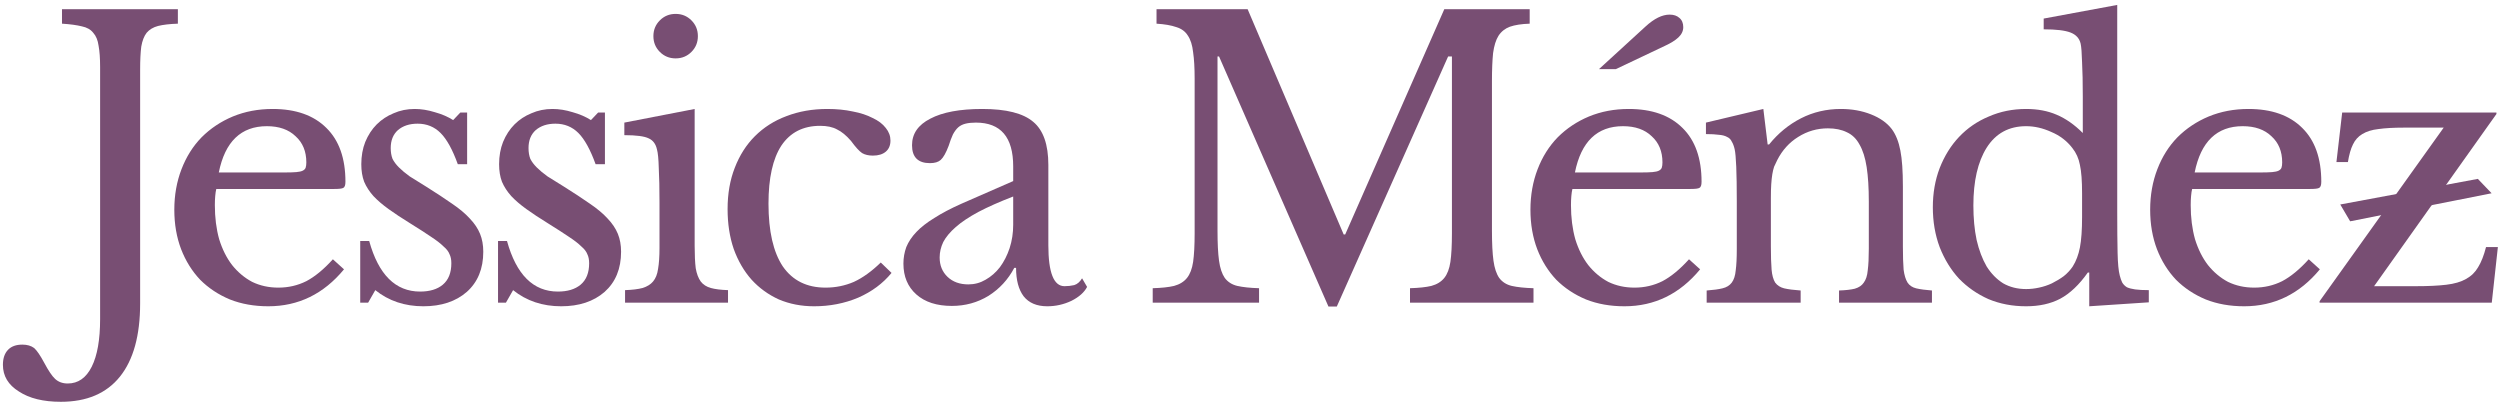
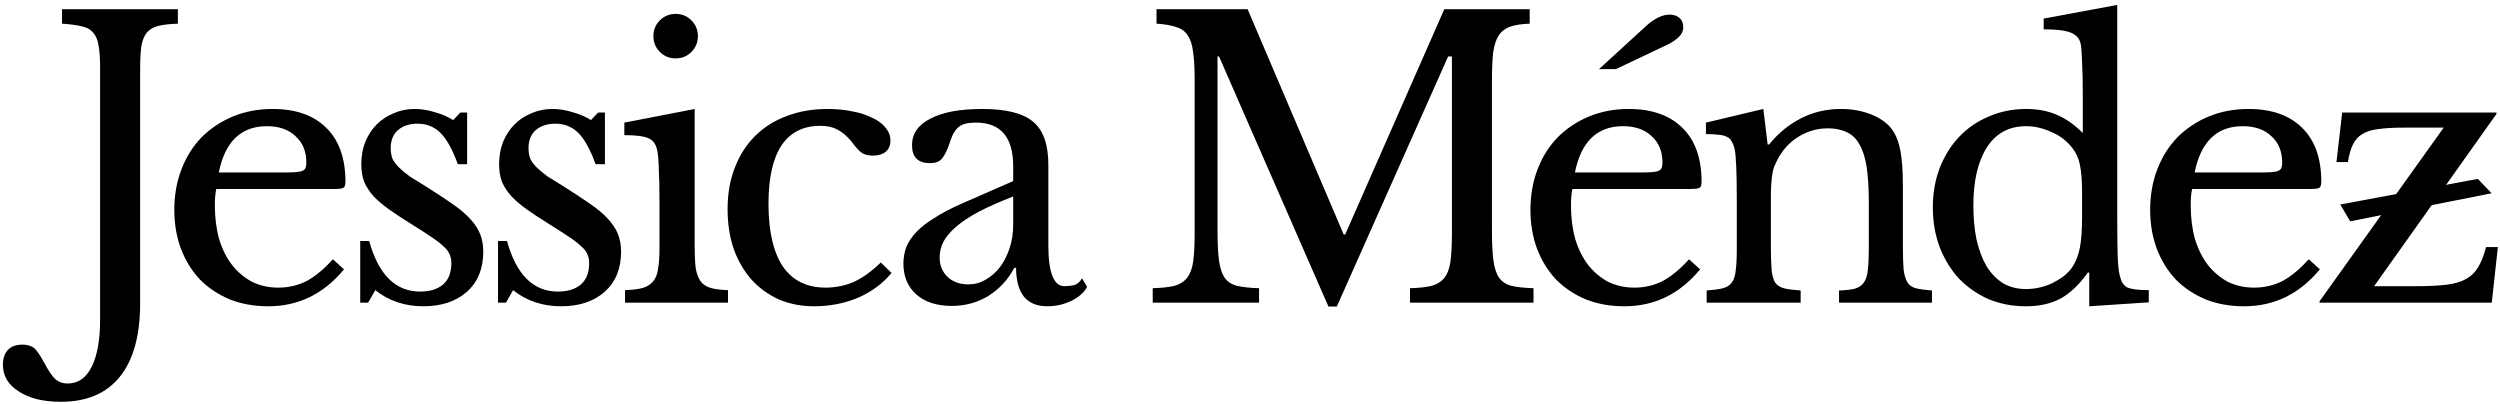
<svg xmlns="http://www.w3.org/2000/svg" width="223" height="36" viewBox="0 0 223 36" fill="none">
-   <path d="M209.634 19.74L208.751 18.24L221.023 15.956L222.251 17.24L209.634 19.74Z" fill="#784E73" />
-   <path d="M8.93 5.988C8.93 5.195 8.884 4.56 8.794 4.084C8.726 3.585 8.567 3.2 8.318 2.928C8.091 2.633 7.751 2.441 7.298 2.35C6.844 2.237 6.255 2.157 5.53 2.112V0.82H15.866V2.112C15.14 2.135 14.551 2.203 14.098 2.316C13.667 2.429 13.327 2.633 13.078 2.928C12.851 3.223 12.692 3.631 12.602 4.152C12.534 4.673 12.5 5.365 12.5 6.226V27.068C12.5 29.924 11.899 32.1 10.698 33.596C9.496 35.092 7.74 35.84 5.428 35.84C3.864 35.84 2.617 35.534 1.688 34.922C0.736 34.333 0.26 33.539 0.26 32.542C0.26 31.953 0.418 31.499 0.736 31.182C1.03 30.887 1.45 30.74 1.994 30.74C2.424 30.74 2.776 30.842 3.048 31.046C3.297 31.273 3.592 31.703 3.932 32.338C4.317 33.063 4.646 33.551 4.918 33.8C5.212 34.072 5.586 34.208 6.04 34.208C6.969 34.208 7.683 33.709 8.182 32.712C8.68 31.715 8.93 30.298 8.93 28.462V5.988Z" fill="#784E73" />
-   <path d="M30.685 24.024C28.871 26.221 26.621 27.32 23.933 27.32C22.674 27.32 21.533 27.117 20.509 26.712C19.485 26.285 18.599 25.699 17.853 24.952C17.127 24.184 16.562 23.277 16.157 22.232C15.751 21.165 15.549 19.992 15.549 18.712C15.549 17.411 15.762 16.205 16.189 15.096C16.615 13.987 17.213 13.037 17.981 12.248C18.77 11.459 19.698 10.84 20.765 10.392C21.853 9.944 23.037 9.72 24.317 9.72C26.386 9.72 27.986 10.285 29.117 11.416C30.247 12.525 30.813 14.125 30.813 16.216C30.813 16.515 30.749 16.696 30.621 16.76C30.514 16.824 30.247 16.856 29.821 16.856H19.293C19.25 17.027 19.218 17.24 19.197 17.496C19.175 17.731 19.165 17.997 19.165 18.296C19.165 19.405 19.293 20.419 19.549 21.336C19.826 22.232 20.21 23 20.701 23.64C21.213 24.28 21.81 24.781 22.493 25.144C23.197 25.485 23.975 25.656 24.829 25.656C25.725 25.656 26.557 25.464 27.325 25.08C28.093 24.675 28.882 24.024 29.693 23.128L30.685 24.024ZM25.405 15.384C25.831 15.384 26.173 15.373 26.429 15.352C26.685 15.331 26.877 15.288 27.005 15.224C27.133 15.16 27.218 15.075 27.261 14.968C27.303 14.84 27.325 14.68 27.325 14.488C27.325 13.507 27.005 12.728 26.365 12.152C25.746 11.555 24.893 11.256 23.805 11.256C21.501 11.256 20.071 12.632 19.517 15.384H25.405Z" fill="#784E73" />
-   <path d="M32.836 27H32.132V21.496H32.932C33.764 24.504 35.279 26.008 37.476 26.008C38.33 26.008 39.002 25.805 39.492 25.4C40.004 24.973 40.26 24.333 40.26 23.48C40.26 23.16 40.207 22.893 40.1 22.68C40.015 22.445 39.834 22.211 39.556 21.976C39.3 21.72 38.927 21.432 38.436 21.112C37.967 20.792 37.338 20.387 36.548 19.896C35.823 19.448 35.194 19.032 34.66 18.648C34.127 18.264 33.679 17.88 33.316 17.496C32.954 17.091 32.676 16.664 32.484 16.216C32.314 15.768 32.228 15.245 32.228 14.648C32.228 13.923 32.346 13.261 32.58 12.664C32.836 12.045 33.178 11.523 33.604 11.096C34.031 10.669 34.532 10.339 35.108 10.104C35.684 9.848 36.314 9.72 36.996 9.72C37.572 9.72 38.17 9.816 38.788 10.008C39.407 10.179 39.951 10.413 40.42 10.712L41.06 10.04H41.668V14.648H40.836C40.367 13.347 39.855 12.419 39.3 11.864C38.746 11.309 38.063 11.032 37.252 11.032C36.527 11.032 35.94 11.224 35.492 11.608C35.066 11.992 34.852 12.525 34.852 13.208C34.852 13.571 34.906 13.891 35.012 14.168C35.14 14.424 35.332 14.68 35.588 14.936C35.844 15.192 36.164 15.459 36.548 15.736C36.954 15.992 37.434 16.291 37.988 16.632C38.906 17.208 39.684 17.72 40.324 18.168C40.986 18.616 41.519 19.064 41.924 19.512C42.33 19.939 42.628 20.387 42.82 20.856C43.012 21.325 43.108 21.859 43.108 22.456C43.108 23.971 42.618 25.165 41.636 26.04C40.655 26.893 39.364 27.32 37.764 27.32C36.1 27.32 34.671 26.84 33.476 25.88L32.836 27Z" fill="#784E73" />
-   <path d="M45.128 27H44.424V21.496H45.224C46.056 24.504 47.57 26.008 49.768 26.008C50.621 26.008 51.293 25.805 51.784 25.4C52.296 24.973 52.552 24.333 52.552 23.48C52.552 23.16 52.498 22.893 52.392 22.68C52.306 22.445 52.125 22.211 51.848 21.976C51.592 21.72 51.218 21.432 50.728 21.112C50.258 20.792 49.629 20.387 48.84 19.896C48.114 19.448 47.485 19.032 46.952 18.648C46.418 18.264 45.97 17.88 45.608 17.496C45.245 17.091 44.968 16.664 44.776 16.216C44.605 15.768 44.52 15.245 44.52 14.648C44.52 13.923 44.637 13.261 44.872 12.664C45.128 12.045 45.469 11.523 45.896 11.096C46.322 10.669 46.824 10.339 47.4 10.104C47.976 9.848 48.605 9.72 49.288 9.72C49.864 9.72 50.461 9.816 51.08 10.008C51.698 10.179 52.242 10.413 52.712 10.712L53.352 10.04H53.96V14.648H53.128C52.658 13.347 52.146 12.419 51.592 11.864C51.037 11.309 50.354 11.032 49.544 11.032C48.818 11.032 48.232 11.224 47.784 11.608C47.357 11.992 47.144 12.525 47.144 13.208C47.144 13.571 47.197 13.891 47.304 14.168C47.432 14.424 47.624 14.68 47.88 14.936C48.136 15.192 48.456 15.459 48.84 15.736C49.245 15.992 49.725 16.291 50.28 16.632C51.197 17.208 51.976 17.72 52.616 18.168C53.277 18.616 53.81 19.064 54.216 19.512C54.621 19.939 54.92 20.387 55.112 20.856C55.304 21.325 55.4 21.859 55.4 22.456C55.4 23.971 54.909 25.165 53.928 26.04C52.946 26.893 51.656 27.32 50.056 27.32C48.392 27.32 46.962 26.84 45.768 25.88L45.128 27Z" fill="#784E73" />
-   <path d="M61.963 21.912C61.963 22.744 61.995 23.416 62.059 23.928C62.144 24.419 62.294 24.813 62.507 25.112C62.72 25.389 63.019 25.581 63.403 25.688C63.787 25.795 64.299 25.859 64.939 25.88V27H55.755V25.88C56.395 25.859 56.917 25.795 57.323 25.688C57.728 25.56 58.038 25.368 58.251 25.112C58.486 24.835 58.635 24.461 58.699 23.992C58.784 23.501 58.827 22.883 58.827 22.136V18.04C58.827 16.803 58.806 15.789 58.763 15C58.742 14.189 58.688 13.635 58.603 13.336C58.496 12.845 58.251 12.515 57.867 12.344C57.483 12.152 56.758 12.056 55.691 12.056V10.936L61.963 9.72V21.912ZM58.283 3.224C58.283 2.669 58.475 2.2 58.859 1.816C59.243 1.432 59.712 1.24 60.267 1.24C60.822 1.24 61.291 1.432 61.675 1.816C62.059 2.2 62.251 2.669 62.251 3.224C62.251 3.779 62.059 4.248 61.675 4.632C61.291 5.016 60.822 5.208 60.267 5.208C59.712 5.208 59.243 5.016 58.859 4.632C58.475 4.248 58.283 3.779 58.283 3.224Z" fill="#784E73" />
-   <path d="M79.525 24.344C78.757 25.283 77.765 26.019 76.549 26.552C75.333 27.064 74.021 27.32 72.613 27.32C71.483 27.32 70.437 27.117 69.477 26.712C68.538 26.285 67.728 25.699 67.045 24.952C66.362 24.184 65.829 23.267 65.445 22.2C65.082 21.133 64.901 19.949 64.901 18.648C64.901 17.283 65.115 16.056 65.541 14.968C65.968 13.859 66.565 12.92 67.333 12.152C68.123 11.363 69.061 10.765 70.149 10.36C71.258 9.933 72.475 9.72 73.797 9.72C74.629 9.72 75.386 9.795 76.069 9.944C76.752 10.072 77.338 10.264 77.829 10.52C78.341 10.755 78.736 11.053 79.013 11.416C79.29 11.757 79.429 12.131 79.429 12.536C79.429 12.963 79.29 13.293 79.013 13.528C78.736 13.763 78.352 13.88 77.861 13.88C77.477 13.88 77.157 13.805 76.901 13.656C76.645 13.485 76.314 13.123 75.909 12.568C75.483 12.077 75.067 11.736 74.661 11.544C74.277 11.331 73.776 11.224 73.157 11.224C71.642 11.224 70.49 11.811 69.701 12.984C68.933 14.157 68.549 15.885 68.549 18.168C68.549 20.621 68.976 22.488 69.829 23.768C70.704 25.027 71.973 25.656 73.637 25.656C74.533 25.656 75.376 25.485 76.165 25.144C76.954 24.781 77.754 24.205 78.565 23.416L79.525 24.344Z" fill="#784E73" />
-   <path d="M90.377 17.528C89.161 17.997 88.127 18.456 87.273 18.904C86.441 19.352 85.769 19.8 85.257 20.248C84.745 20.696 84.372 21.144 84.137 21.592C83.924 22.04 83.817 22.499 83.817 22.968C83.817 23.672 84.052 24.248 84.521 24.696C84.991 25.144 85.609 25.368 86.377 25.368C86.932 25.368 87.444 25.229 87.913 24.952C88.404 24.675 88.831 24.301 89.193 23.832C89.556 23.341 89.844 22.776 90.057 22.136C90.271 21.475 90.377 20.781 90.377 20.056V17.528ZM90.377 16.152V14.84C90.377 12.237 89.268 10.936 87.049 10.936C86.687 10.936 86.377 10.968 86.121 11.032C85.865 11.096 85.652 11.203 85.481 11.352C85.311 11.501 85.151 11.715 85.001 11.992C84.873 12.269 84.745 12.611 84.617 13.016C84.383 13.635 84.148 14.051 83.913 14.264C83.7 14.456 83.38 14.552 82.953 14.552C81.887 14.552 81.353 14.019 81.353 12.952C81.353 11.928 81.897 11.139 82.985 10.584C84.073 10.008 85.62 9.72 87.625 9.72C89.759 9.72 91.273 10.104 92.169 10.872C93.065 11.619 93.513 12.899 93.513 14.712V21.88C93.513 24.312 93.993 25.528 94.953 25.528C95.252 25.528 95.54 25.496 95.817 25.432C96.095 25.347 96.329 25.144 96.521 24.824L96.969 25.592C96.713 26.083 96.244 26.499 95.561 26.84C94.879 27.16 94.164 27.32 93.417 27.32C92.479 27.32 91.775 27.021 91.305 26.424C90.857 25.827 90.633 24.984 90.633 23.896H90.473C89.919 24.941 89.151 25.773 88.169 26.392C87.188 26.989 86.1 27.288 84.905 27.288C83.561 27.288 82.505 26.947 81.737 26.264C80.969 25.581 80.585 24.664 80.585 23.512C80.585 23 80.671 22.509 80.841 22.04C81.033 21.571 81.332 21.123 81.737 20.696C82.143 20.269 82.676 19.853 83.337 19.448C83.999 19.021 84.809 18.595 85.769 18.168L90.377 16.152Z" fill="#784E73" />
-   <path d="M119.992 20.914L128.832 0.82H136.448V2.112C135.723 2.135 135.133 2.225 134.68 2.384C134.249 2.543 133.909 2.815 133.66 3.2C133.433 3.563 133.275 4.073 133.184 4.73C133.116 5.387 133.082 6.226 133.082 7.246V20.574C133.082 21.707 133.127 22.603 133.218 23.26C133.309 23.917 133.479 24.427 133.728 24.79C134 25.153 134.374 25.391 134.85 25.504C135.349 25.617 135.995 25.685 136.788 25.708V27H125.772V25.708C126.565 25.685 127.2 25.617 127.676 25.504C128.175 25.368 128.56 25.13 128.832 24.79C129.104 24.45 129.285 23.974 129.376 23.362C129.467 22.727 129.512 21.877 129.512 20.812V5.036H129.172L119.244 27.34H118.496L108.738 5.036H108.602V20.574C108.602 21.707 108.647 22.603 108.738 23.26C108.829 23.917 108.999 24.427 109.248 24.79C109.52 25.153 109.894 25.391 110.37 25.504C110.869 25.617 111.515 25.685 112.308 25.708V27H102.822V25.708C103.615 25.685 104.25 25.617 104.726 25.504C105.225 25.368 105.61 25.13 105.882 24.79C106.154 24.45 106.335 23.974 106.426 23.362C106.517 22.727 106.562 21.877 106.562 20.812V7.008C106.562 6.056 106.517 5.274 106.426 4.662C106.358 4.027 106.199 3.529 105.95 3.166C105.723 2.803 105.383 2.554 104.93 2.418C104.477 2.259 103.887 2.157 103.162 2.112V0.82H111.288L119.856 20.914H119.992Z" fill="#784E73" />
-   <path d="M151.651 24.024C149.837 26.221 147.587 27.32 144.899 27.32C143.64 27.32 142.499 27.117 141.475 26.712C140.451 26.285 139.565 25.699 138.819 24.952C138.093 24.184 137.528 23.277 137.123 22.232C136.717 21.165 136.515 19.992 136.515 18.712C136.515 17.411 136.728 16.205 137.155 15.096C137.581 13.987 138.179 13.037 138.947 12.248C139.736 11.459 140.664 10.84 141.731 10.392C142.819 9.944 144.003 9.72 145.283 9.72C147.352 9.72 148.952 10.285 150.083 11.416C151.213 12.525 151.779 14.125 151.779 16.216C151.779 16.515 151.715 16.696 151.587 16.76C151.48 16.824 151.213 16.856 150.787 16.856H140.259C140.216 17.027 140.184 17.24 140.163 17.496C140.141 17.731 140.131 17.997 140.131 18.296C140.131 19.405 140.259 20.419 140.515 21.336C140.792 22.232 141.176 23 141.667 23.64C142.179 24.28 142.776 24.781 143.459 25.144C144.163 25.485 144.941 25.656 145.795 25.656C146.691 25.656 147.523 25.464 148.291 25.08C149.059 24.675 149.848 24.024 150.659 23.128L151.651 24.024ZM146.371 15.384C146.797 15.384 147.139 15.373 147.395 15.352C147.651 15.331 147.843 15.288 147.971 15.224C148.099 15.16 148.184 15.075 148.227 14.968C148.269 14.84 148.291 14.68 148.291 14.488C148.291 13.507 147.971 12.728 147.331 12.152C146.712 11.555 145.859 11.256 144.771 11.256C142.467 11.256 141.037 12.632 140.483 15.384H146.371ZM142.627 6.168L146.787 2.36C147.555 1.656 148.269 1.304 148.931 1.304C149.293 1.304 149.581 1.4 149.795 1.592C150.029 1.784 150.147 2.061 150.147 2.424C150.147 2.765 149.997 3.075 149.699 3.352C149.421 3.608 149.027 3.853 148.515 4.088L144.131 6.168H142.627Z" fill="#784E73" />
-   <path d="M157.962 21.976C157.962 22.851 157.984 23.544 158.026 24.056C158.069 24.547 158.176 24.931 158.346 25.208C158.538 25.464 158.805 25.635 159.146 25.72C159.509 25.805 160 25.869 160.618 25.912V27H152.234V25.912C152.832 25.869 153.301 25.805 153.642 25.72C154.005 25.635 154.282 25.464 154.474 25.208C154.666 24.952 154.784 24.589 154.826 24.12C154.89 23.651 154.922 23.011 154.922 22.2V17.944C154.922 15.405 154.858 13.859 154.73 13.304C154.666 13.027 154.581 12.803 154.474 12.632C154.389 12.44 154.25 12.301 154.058 12.216C153.866 12.109 153.621 12.045 153.322 12.024C153.024 11.981 152.64 11.96 152.17 11.96V10.936L157.29 9.72L157.674 12.888H157.802C158.613 11.885 159.562 11.107 160.65 10.552C161.738 9.997 162.922 9.72 164.202 9.72C165.184 9.72 166.08 9.88 166.89 10.2C167.701 10.52 168.32 10.957 168.746 11.512C169.109 12.003 169.365 12.643 169.514 13.432C169.664 14.2 169.738 15.267 169.738 16.632V21.976C169.738 22.851 169.76 23.544 169.802 24.056C169.866 24.547 169.984 24.931 170.154 25.208C170.325 25.464 170.581 25.635 170.922 25.72C171.285 25.805 171.754 25.869 172.33 25.912V27H164.042V25.912C164.64 25.891 165.109 25.837 165.45 25.752C165.813 25.645 166.08 25.464 166.25 25.208C166.442 24.952 166.56 24.589 166.602 24.12C166.666 23.629 166.698 22.989 166.698 22.2V17.976C166.698 16.76 166.634 15.736 166.506 14.904C166.378 14.072 166.165 13.4 165.866 12.888C165.589 12.376 165.216 12.013 164.746 11.8C164.277 11.565 163.712 11.448 163.05 11.448C162.09 11.448 161.205 11.704 160.394 12.216C159.605 12.707 158.986 13.389 158.538 14.264C158.432 14.477 158.336 14.68 158.25 14.872C158.186 15.064 158.133 15.288 158.09 15.544C158.048 15.8 158.016 16.099 157.994 16.44C157.973 16.76 157.962 17.176 157.962 17.688V21.976Z" fill="#784E73" />
-   <path d="M186.361 24.312H186.233C185.465 25.4 184.643 26.179 183.769 26.648C182.915 27.096 181.902 27.32 180.729 27.32C179.513 27.32 178.393 27.107 177.369 26.68C176.366 26.232 175.491 25.624 174.745 24.856C174.019 24.067 173.443 23.128 173.017 22.04C172.611 20.952 172.409 19.768 172.409 18.488C172.409 17.229 172.611 16.067 173.017 15C173.443 13.912 174.019 12.984 174.745 12.216C175.491 11.427 176.377 10.819 177.401 10.392C178.425 9.944 179.534 9.72 180.729 9.72C181.753 9.72 182.659 9.891 183.449 10.232C184.259 10.573 185.038 11.117 185.785 11.864V8.6C185.785 7.384 185.763 6.371 185.721 5.56C185.699 4.749 185.657 4.195 185.593 3.896C185.486 3.427 185.187 3.096 184.697 2.904C184.206 2.712 183.406 2.616 182.297 2.616V1.656L188.857 0.44V18.904C188.857 20.376 188.867 21.592 188.889 22.552C188.91 23.491 188.974 24.163 189.081 24.568C189.145 24.824 189.219 25.037 189.305 25.208C189.411 25.379 189.55 25.517 189.721 25.624C189.913 25.709 190.158 25.773 190.457 25.816C190.777 25.859 191.182 25.88 191.673 25.88V26.968L186.361 27.32V24.312ZM185.721 17.24C185.721 16.131 185.657 15.288 185.529 14.712C185.422 14.136 185.198 13.635 184.857 13.208C184.366 12.568 183.737 12.088 182.969 11.768C182.222 11.427 181.475 11.256 180.729 11.256C179.193 11.256 178.019 11.896 177.209 13.176C176.419 14.435 176.025 16.152 176.025 18.328C176.025 19.459 176.121 20.483 176.313 21.4C176.526 22.317 176.825 23.107 177.209 23.768C177.614 24.408 178.105 24.909 178.681 25.272C179.278 25.613 179.961 25.784 180.729 25.784C181.113 25.784 181.497 25.741 181.881 25.656C182.286 25.571 182.67 25.443 183.033 25.272C183.417 25.08 183.769 24.867 184.089 24.632C184.409 24.376 184.675 24.088 184.889 23.768C185.187 23.299 185.401 22.733 185.529 22.072C185.657 21.411 185.721 20.504 185.721 19.352V17.24Z" fill="#784E73" />
-   <path d="M206.931 24.024C205.117 26.221 202.867 27.32 200.179 27.32C198.92 27.32 197.779 27.117 196.755 26.712C195.731 26.285 194.845 25.699 194.099 24.952C193.373 24.184 192.808 23.277 192.403 22.232C191.997 21.165 191.795 19.992 191.795 18.712C191.795 17.411 192.008 16.205 192.435 15.096C192.861 13.987 193.459 13.037 194.227 12.248C195.016 11.459 195.944 10.84 197.011 10.392C198.099 9.944 199.283 9.72 200.563 9.72C202.632 9.72 204.232 10.285 205.363 11.416C206.493 12.525 207.059 14.125 207.059 16.216C207.059 16.515 206.995 16.696 206.867 16.76C206.76 16.824 206.493 16.856 206.067 16.856H195.539C195.496 17.027 195.464 17.24 195.443 17.496C195.421 17.731 195.411 17.997 195.411 18.296C195.411 19.405 195.539 20.419 195.795 21.336C196.072 22.232 196.456 23 196.947 23.64C197.459 24.28 198.056 24.781 198.739 25.144C199.443 25.485 200.221 25.656 201.075 25.656C201.971 25.656 202.803 25.464 203.571 25.08C204.339 24.675 205.128 24.024 205.939 23.128L206.931 24.024ZM201.651 15.384C202.077 15.384 202.419 15.373 202.675 15.352C202.931 15.331 203.123 15.288 203.251 15.224C203.379 15.16 203.464 15.075 203.507 14.968C203.549 14.84 203.571 14.68 203.571 14.488C203.571 13.507 203.251 12.728 202.611 12.152C201.992 11.555 201.139 11.256 200.051 11.256C197.747 11.256 196.317 12.632 195.763 15.384H201.651Z" fill="#784E73" />
-   <path d="M222.266 27H206.906V26.872L217.978 11.384H214.426C213.509 11.384 212.752 11.427 212.154 11.512C211.578 11.576 211.098 11.725 210.714 11.96C210.352 12.173 210.074 12.483 209.882 12.888C209.69 13.272 209.541 13.795 209.434 14.456H208.41L208.922 10.04H222.682V10.168L211.77 25.528H215.514C216.602 25.528 217.498 25.485 218.202 25.4C218.928 25.315 219.514 25.144 219.962 24.888C220.432 24.632 220.794 24.28 221.05 23.832C221.328 23.384 221.562 22.787 221.754 22.04H222.81L222.266 27Z" fill="#784E73" />
+   <path d="M209.634 19.74L208.751 18.24L221.023 15.956L222.251 17.24L209.634 19.74Z" fill="currentColor" />
+   <path d="M8.93 5.988C8.93 5.195 8.884 4.56 8.794 4.084C8.726 3.585 8.567 3.2 8.318 2.928C8.091 2.633 7.751 2.441 7.298 2.35C6.844 2.237 6.255 2.157 5.53 2.112V0.82H15.866V2.112C15.14 2.135 14.551 2.203 14.098 2.316C13.667 2.429 13.327 2.633 13.078 2.928C12.851 3.223 12.692 3.631 12.602 4.152C12.534 4.673 12.5 5.365 12.5 6.226V27.068C12.5 29.924 11.899 32.1 10.698 33.596C9.496 35.092 7.74 35.84 5.428 35.84C3.864 35.84 2.617 35.534 1.688 34.922C0.736 34.333 0.26 33.539 0.26 32.542C0.26 31.953 0.418 31.499 0.736 31.182C1.03 30.887 1.45 30.74 1.994 30.74C2.424 30.74 2.776 30.842 3.048 31.046C3.297 31.273 3.592 31.703 3.932 32.338C4.317 33.063 4.646 33.551 4.918 33.8C5.212 34.072 5.586 34.208 6.04 34.208C6.969 34.208 7.683 33.709 8.182 32.712C8.68 31.715 8.93 30.298 8.93 28.462V5.988Z" fill="currentColor" />
+   <path d="M30.685 24.024C28.871 26.221 26.621 27.32 23.933 27.32C22.674 27.32 21.533 27.117 20.509 26.712C19.485 26.285 18.599 25.699 17.853 24.952C17.127 24.184 16.562 23.277 16.157 22.232C15.751 21.165 15.549 19.992 15.549 18.712C15.549 17.411 15.762 16.205 16.189 15.096C16.615 13.987 17.213 13.037 17.981 12.248C18.77 11.459 19.698 10.84 20.765 10.392C21.853 9.944 23.037 9.72 24.317 9.72C26.386 9.72 27.986 10.285 29.117 11.416C30.247 12.525 30.813 14.125 30.813 16.216C30.813 16.515 30.749 16.696 30.621 16.76C30.514 16.824 30.247 16.856 29.821 16.856H19.293C19.25 17.027 19.218 17.24 19.197 17.496C19.175 17.731 19.165 17.997 19.165 18.296C19.165 19.405 19.293 20.419 19.549 21.336C19.826 22.232 20.21 23 20.701 23.64C21.213 24.28 21.81 24.781 22.493 25.144C23.197 25.485 23.975 25.656 24.829 25.656C25.725 25.656 26.557 25.464 27.325 25.08C28.093 24.675 28.882 24.024 29.693 23.128L30.685 24.024ZM25.405 15.384C25.831 15.384 26.173 15.373 26.429 15.352C26.685 15.331 26.877 15.288 27.005 15.224C27.133 15.16 27.218 15.075 27.261 14.968C27.303 14.84 27.325 14.68 27.325 14.488C27.325 13.507 27.005 12.728 26.365 12.152C25.746 11.555 24.893 11.256 23.805 11.256C21.501 11.256 20.071 12.632 19.517 15.384H25.405Z" fill="currentColor" />
+   <path d="M32.836 27H32.132V21.496H32.932C33.764 24.504 35.279 26.008 37.476 26.008C38.33 26.008 39.002 25.805 39.492 25.4C40.004 24.973 40.26 24.333 40.26 23.48C40.26 23.16 40.207 22.893 40.1 22.68C40.015 22.445 39.834 22.211 39.556 21.976C39.3 21.72 38.927 21.432 38.436 21.112C37.967 20.792 37.338 20.387 36.548 19.896C35.823 19.448 35.194 19.032 34.66 18.648C34.127 18.264 33.679 17.88 33.316 17.496C32.954 17.091 32.676 16.664 32.484 16.216C32.314 15.768 32.228 15.245 32.228 14.648C32.228 13.923 32.346 13.261 32.58 12.664C32.836 12.045 33.178 11.523 33.604 11.096C34.031 10.669 34.532 10.339 35.108 10.104C35.684 9.848 36.314 9.72 36.996 9.72C37.572 9.72 38.17 9.816 38.788 10.008C39.407 10.179 39.951 10.413 40.42 10.712L41.06 10.04H41.668V14.648H40.836C40.367 13.347 39.855 12.419 39.3 11.864C38.746 11.309 38.063 11.032 37.252 11.032C36.527 11.032 35.94 11.224 35.492 11.608C35.066 11.992 34.852 12.525 34.852 13.208C34.852 13.571 34.906 13.891 35.012 14.168C35.14 14.424 35.332 14.68 35.588 14.936C35.844 15.192 36.164 15.459 36.548 15.736C36.954 15.992 37.434 16.291 37.988 16.632C38.906 17.208 39.684 17.72 40.324 18.168C40.986 18.616 41.519 19.064 41.924 19.512C42.33 19.939 42.628 20.387 42.82 20.856C43.012 21.325 43.108 21.859 43.108 22.456C43.108 23.971 42.618 25.165 41.636 26.04C40.655 26.893 39.364 27.32 37.764 27.32C36.1 27.32 34.671 26.84 33.476 25.88L32.836 27Z" fill="currentColor" />
+   <path d="M45.128 27H44.424V21.496H45.224C46.056 24.504 47.57 26.008 49.768 26.008C50.621 26.008 51.293 25.805 51.784 25.4C52.296 24.973 52.552 24.333 52.552 23.48C52.552 23.16 52.498 22.893 52.392 22.68C52.306 22.445 52.125 22.211 51.848 21.976C51.592 21.72 51.218 21.432 50.728 21.112C50.258 20.792 49.629 20.387 48.84 19.896C48.114 19.448 47.485 19.032 46.952 18.648C46.418 18.264 45.97 17.88 45.608 17.496C45.245 17.091 44.968 16.664 44.776 16.216C44.605 15.768 44.52 15.245 44.52 14.648C44.52 13.923 44.637 13.261 44.872 12.664C45.128 12.045 45.469 11.523 45.896 11.096C46.322 10.669 46.824 10.339 47.4 10.104C47.976 9.848 48.605 9.72 49.288 9.72C49.864 9.72 50.461 9.816 51.08 10.008C51.698 10.179 52.242 10.413 52.712 10.712L53.352 10.04H53.96V14.648H53.128C52.658 13.347 52.146 12.419 51.592 11.864C51.037 11.309 50.354 11.032 49.544 11.032C48.818 11.032 48.232 11.224 47.784 11.608C47.357 11.992 47.144 12.525 47.144 13.208C47.144 13.571 47.197 13.891 47.304 14.168C47.432 14.424 47.624 14.68 47.88 14.936C48.136 15.192 48.456 15.459 48.84 15.736C49.245 15.992 49.725 16.291 50.28 16.632C51.197 17.208 51.976 17.72 52.616 18.168C53.277 18.616 53.81 19.064 54.216 19.512C54.621 19.939 54.92 20.387 55.112 20.856C55.304 21.325 55.4 21.859 55.4 22.456C55.4 23.971 54.909 25.165 53.928 26.04C52.946 26.893 51.656 27.32 50.056 27.32C48.392 27.32 46.962 26.84 45.768 25.88L45.128 27Z" fill="currentColor" />
+   <path d="M61.963 21.912C61.963 22.744 61.995 23.416 62.059 23.928C62.144 24.419 62.294 24.813 62.507 25.112C62.72 25.389 63.019 25.581 63.403 25.688C63.787 25.795 64.299 25.859 64.939 25.88V27H55.755V25.88C56.395 25.859 56.917 25.795 57.323 25.688C57.728 25.56 58.038 25.368 58.251 25.112C58.486 24.835 58.635 24.461 58.699 23.992C58.784 23.501 58.827 22.883 58.827 22.136V18.04C58.827 16.803 58.806 15.789 58.763 15C58.742 14.189 58.688 13.635 58.603 13.336C58.496 12.845 58.251 12.515 57.867 12.344C57.483 12.152 56.758 12.056 55.691 12.056V10.936L61.963 9.72V21.912ZM58.283 3.224C58.283 2.669 58.475 2.2 58.859 1.816C59.243 1.432 59.712 1.24 60.267 1.24C60.822 1.24 61.291 1.432 61.675 1.816C62.059 2.2 62.251 2.669 62.251 3.224C62.251 3.779 62.059 4.248 61.675 4.632C61.291 5.016 60.822 5.208 60.267 5.208C59.712 5.208 59.243 5.016 58.859 4.632C58.475 4.248 58.283 3.779 58.283 3.224Z" fill="currentColor" />
+   <path d="M79.525 24.344C78.757 25.283 77.765 26.019 76.549 26.552C75.333 27.064 74.021 27.32 72.613 27.32C71.483 27.32 70.437 27.117 69.477 26.712C68.538 26.285 67.728 25.699 67.045 24.952C66.362 24.184 65.829 23.267 65.445 22.2C65.082 21.133 64.901 19.949 64.901 18.648C64.901 17.283 65.115 16.056 65.541 14.968C65.968 13.859 66.565 12.92 67.333 12.152C68.123 11.363 69.061 10.765 70.149 10.36C71.258 9.933 72.475 9.72 73.797 9.72C74.629 9.72 75.386 9.795 76.069 9.944C76.752 10.072 77.338 10.264 77.829 10.52C78.341 10.755 78.736 11.053 79.013 11.416C79.29 11.757 79.429 12.131 79.429 12.536C79.429 12.963 79.29 13.293 79.013 13.528C78.736 13.763 78.352 13.88 77.861 13.88C77.477 13.88 77.157 13.805 76.901 13.656C76.645 13.485 76.314 13.123 75.909 12.568C75.483 12.077 75.067 11.736 74.661 11.544C74.277 11.331 73.776 11.224 73.157 11.224C71.642 11.224 70.49 11.811 69.701 12.984C68.933 14.157 68.549 15.885 68.549 18.168C68.549 20.621 68.976 22.488 69.829 23.768C70.704 25.027 71.973 25.656 73.637 25.656C74.533 25.656 75.376 25.485 76.165 25.144C76.954 24.781 77.754 24.205 78.565 23.416L79.525 24.344Z" fill="currentColor" />
+   <path d="M90.377 17.528C89.161 17.997 88.127 18.456 87.273 18.904C86.441 19.352 85.769 19.8 85.257 20.248C84.745 20.696 84.372 21.144 84.137 21.592C83.924 22.04 83.817 22.499 83.817 22.968C83.817 23.672 84.052 24.248 84.521 24.696C84.991 25.144 85.609 25.368 86.377 25.368C86.932 25.368 87.444 25.229 87.913 24.952C88.404 24.675 88.831 24.301 89.193 23.832C89.556 23.341 89.844 22.776 90.057 22.136C90.271 21.475 90.377 20.781 90.377 20.056V17.528ZM90.377 16.152V14.84C90.377 12.237 89.268 10.936 87.049 10.936C86.687 10.936 86.377 10.968 86.121 11.032C85.865 11.096 85.652 11.203 85.481 11.352C85.311 11.501 85.151 11.715 85.001 11.992C84.873 12.269 84.745 12.611 84.617 13.016C84.383 13.635 84.148 14.051 83.913 14.264C83.7 14.456 83.38 14.552 82.953 14.552C81.887 14.552 81.353 14.019 81.353 12.952C81.353 11.928 81.897 11.139 82.985 10.584C84.073 10.008 85.62 9.72 87.625 9.72C89.759 9.72 91.273 10.104 92.169 10.872C93.065 11.619 93.513 12.899 93.513 14.712V21.88C93.513 24.312 93.993 25.528 94.953 25.528C95.252 25.528 95.54 25.496 95.817 25.432C96.095 25.347 96.329 25.144 96.521 24.824L96.969 25.592C96.713 26.083 96.244 26.499 95.561 26.84C94.879 27.16 94.164 27.32 93.417 27.32C92.479 27.32 91.775 27.021 91.305 26.424C90.857 25.827 90.633 24.984 90.633 23.896H90.473C89.919 24.941 89.151 25.773 88.169 26.392C87.188 26.989 86.1 27.288 84.905 27.288C83.561 27.288 82.505 26.947 81.737 26.264C80.969 25.581 80.585 24.664 80.585 23.512C80.585 23 80.671 22.509 80.841 22.04C81.033 21.571 81.332 21.123 81.737 20.696C82.143 20.269 82.676 19.853 83.337 19.448C83.999 19.021 84.809 18.595 85.769 18.168L90.377 16.152Z" fill="currentColor" />
+   <path d="M119.992 20.914L128.832 0.82H136.448V2.112C135.723 2.135 135.133 2.225 134.68 2.384C134.249 2.543 133.909 2.815 133.66 3.2C133.433 3.563 133.275 4.073 133.184 4.73C133.116 5.387 133.082 6.226 133.082 7.246V20.574C133.082 21.707 133.127 22.603 133.218 23.26C133.309 23.917 133.479 24.427 133.728 24.79C134 25.153 134.374 25.391 134.85 25.504C135.349 25.617 135.995 25.685 136.788 25.708V27H125.772V25.708C126.565 25.685 127.2 25.617 127.676 25.504C128.175 25.368 128.56 25.13 128.832 24.79C129.104 24.45 129.285 23.974 129.376 23.362C129.467 22.727 129.512 21.877 129.512 20.812V5.036H129.172L119.244 27.34H118.496L108.738 5.036H108.602V20.574C108.602 21.707 108.647 22.603 108.738 23.26C108.829 23.917 108.999 24.427 109.248 24.79C109.52 25.153 109.894 25.391 110.37 25.504C110.869 25.617 111.515 25.685 112.308 25.708V27H102.822V25.708C103.615 25.685 104.25 25.617 104.726 25.504C105.225 25.368 105.61 25.13 105.882 24.79C106.154 24.45 106.335 23.974 106.426 23.362C106.517 22.727 106.562 21.877 106.562 20.812V7.008C106.562 6.056 106.517 5.274 106.426 4.662C106.358 4.027 106.199 3.529 105.95 3.166C105.723 2.803 105.383 2.554 104.93 2.418C104.477 2.259 103.887 2.157 103.162 2.112V0.82H111.288L119.856 20.914H119.992Z" fill="currentColor" />
+   <path d="M151.651 24.024C149.837 26.221 147.587 27.32 144.899 27.32C143.64 27.32 142.499 27.117 141.475 26.712C140.451 26.285 139.565 25.699 138.819 24.952C138.093 24.184 137.528 23.277 137.123 22.232C136.717 21.165 136.515 19.992 136.515 18.712C136.515 17.411 136.728 16.205 137.155 15.096C137.581 13.987 138.179 13.037 138.947 12.248C139.736 11.459 140.664 10.84 141.731 10.392C142.819 9.944 144.003 9.72 145.283 9.72C147.352 9.72 148.952 10.285 150.083 11.416C151.213 12.525 151.779 14.125 151.779 16.216C151.779 16.515 151.715 16.696 151.587 16.76C151.48 16.824 151.213 16.856 150.787 16.856H140.259C140.216 17.027 140.184 17.24 140.163 17.496C140.141 17.731 140.131 17.997 140.131 18.296C140.131 19.405 140.259 20.419 140.515 21.336C140.792 22.232 141.176 23 141.667 23.64C142.179 24.28 142.776 24.781 143.459 25.144C144.163 25.485 144.941 25.656 145.795 25.656C146.691 25.656 147.523 25.464 148.291 25.08C149.059 24.675 149.848 24.024 150.659 23.128L151.651 24.024ZM146.371 15.384C146.797 15.384 147.139 15.373 147.395 15.352C147.651 15.331 147.843 15.288 147.971 15.224C148.099 15.16 148.184 15.075 148.227 14.968C148.269 14.84 148.291 14.68 148.291 14.488C148.291 13.507 147.971 12.728 147.331 12.152C146.712 11.555 145.859 11.256 144.771 11.256C142.467 11.256 141.037 12.632 140.483 15.384H146.371ZM142.627 6.168L146.787 2.36C147.555 1.656 148.269 1.304 148.931 1.304C149.293 1.304 149.581 1.4 149.795 1.592C150.029 1.784 150.147 2.061 150.147 2.424C150.147 2.765 149.997 3.075 149.699 3.352C149.421 3.608 149.027 3.853 148.515 4.088L144.131 6.168H142.627Z" fill="currentColor" />
+   <path d="M157.962 21.976C157.962 22.851 157.984 23.544 158.026 24.056C158.069 24.547 158.176 24.931 158.346 25.208C158.538 25.464 158.805 25.635 159.146 25.72C159.509 25.805 160 25.869 160.618 25.912V27H152.234V25.912C152.832 25.869 153.301 25.805 153.642 25.72C154.005 25.635 154.282 25.464 154.474 25.208C154.666 24.952 154.784 24.589 154.826 24.12C154.89 23.651 154.922 23.011 154.922 22.2V17.944C154.922 15.405 154.858 13.859 154.73 13.304C154.666 13.027 154.581 12.803 154.474 12.632C154.389 12.44 154.25 12.301 154.058 12.216C153.866 12.109 153.621 12.045 153.322 12.024C153.024 11.981 152.64 11.96 152.17 11.96V10.936L157.29 9.72L157.674 12.888H157.802C158.613 11.885 159.562 11.107 160.65 10.552C161.738 9.997 162.922 9.72 164.202 9.72C165.184 9.72 166.08 9.88 166.89 10.2C167.701 10.52 168.32 10.957 168.746 11.512C169.109 12.003 169.365 12.643 169.514 13.432C169.664 14.2 169.738 15.267 169.738 16.632V21.976C169.738 22.851 169.76 23.544 169.802 24.056C169.866 24.547 169.984 24.931 170.154 25.208C170.325 25.464 170.581 25.635 170.922 25.72C171.285 25.805 171.754 25.869 172.33 25.912V27H164.042V25.912C164.64 25.891 165.109 25.837 165.45 25.752C165.813 25.645 166.08 25.464 166.25 25.208C166.442 24.952 166.56 24.589 166.602 24.12C166.666 23.629 166.698 22.989 166.698 22.2V17.976C166.698 16.76 166.634 15.736 166.506 14.904C166.378 14.072 166.165 13.4 165.866 12.888C165.589 12.376 165.216 12.013 164.746 11.8C164.277 11.565 163.712 11.448 163.05 11.448C162.09 11.448 161.205 11.704 160.394 12.216C159.605 12.707 158.986 13.389 158.538 14.264C158.432 14.477 158.336 14.68 158.25 14.872C158.186 15.064 158.133 15.288 158.09 15.544C158.048 15.8 158.016 16.099 157.994 16.44C157.973 16.76 157.962 17.176 157.962 17.688V21.976Z" fill="currentColor" />
+   <path d="M186.361 24.312H186.233C185.465 25.4 184.643 26.179 183.769 26.648C182.915 27.096 181.902 27.32 180.729 27.32C179.513 27.32 178.393 27.107 177.369 26.68C176.366 26.232 175.491 25.624 174.745 24.856C174.019 24.067 173.443 23.128 173.017 22.04C172.611 20.952 172.409 19.768 172.409 18.488C172.409 17.229 172.611 16.067 173.017 15C173.443 13.912 174.019 12.984 174.745 12.216C175.491 11.427 176.377 10.819 177.401 10.392C178.425 9.944 179.534 9.72 180.729 9.72C181.753 9.72 182.659 9.891 183.449 10.232C184.259 10.573 185.038 11.117 185.785 11.864V8.6C185.785 7.384 185.763 6.371 185.721 5.56C185.699 4.749 185.657 4.195 185.593 3.896C185.486 3.427 185.187 3.096 184.697 2.904C184.206 2.712 183.406 2.616 182.297 2.616V1.656L188.857 0.44V18.904C188.857 20.376 188.867 21.592 188.889 22.552C188.91 23.491 188.974 24.163 189.081 24.568C189.145 24.824 189.219 25.037 189.305 25.208C189.411 25.379 189.55 25.517 189.721 25.624C189.913 25.709 190.158 25.773 190.457 25.816C190.777 25.859 191.182 25.88 191.673 25.88V26.968L186.361 27.32V24.312ZM185.721 17.24C185.721 16.131 185.657 15.288 185.529 14.712C185.422 14.136 185.198 13.635 184.857 13.208C184.366 12.568 183.737 12.088 182.969 11.768C182.222 11.427 181.475 11.256 180.729 11.256C179.193 11.256 178.019 11.896 177.209 13.176C176.419 14.435 176.025 16.152 176.025 18.328C176.025 19.459 176.121 20.483 176.313 21.4C176.526 22.317 176.825 23.107 177.209 23.768C177.614 24.408 178.105 24.909 178.681 25.272C179.278 25.613 179.961 25.784 180.729 25.784C181.113 25.784 181.497 25.741 181.881 25.656C182.286 25.571 182.67 25.443 183.033 25.272C183.417 25.08 183.769 24.867 184.089 24.632C184.409 24.376 184.675 24.088 184.889 23.768C185.187 23.299 185.401 22.733 185.529 22.072C185.657 21.411 185.721 20.504 185.721 19.352V17.24Z" fill="currentColor" />
+   <path d="M206.931 24.024C205.117 26.221 202.867 27.32 200.179 27.32C198.92 27.32 197.779 27.117 196.755 26.712C195.731 26.285 194.845 25.699 194.099 24.952C193.373 24.184 192.808 23.277 192.403 22.232C191.997 21.165 191.795 19.992 191.795 18.712C191.795 17.411 192.008 16.205 192.435 15.096C192.861 13.987 193.459 13.037 194.227 12.248C195.016 11.459 195.944 10.84 197.011 10.392C198.099 9.944 199.283 9.72 200.563 9.72C202.632 9.72 204.232 10.285 205.363 11.416C206.493 12.525 207.059 14.125 207.059 16.216C207.059 16.515 206.995 16.696 206.867 16.76C206.76 16.824 206.493 16.856 206.067 16.856H195.539C195.496 17.027 195.464 17.24 195.443 17.496C195.421 17.731 195.411 17.997 195.411 18.296C195.411 19.405 195.539 20.419 195.795 21.336C196.072 22.232 196.456 23 196.947 23.64C197.459 24.28 198.056 24.781 198.739 25.144C199.443 25.485 200.221 25.656 201.075 25.656C201.971 25.656 202.803 25.464 203.571 25.08C204.339 24.675 205.128 24.024 205.939 23.128L206.931 24.024ZM201.651 15.384C202.077 15.384 202.419 15.373 202.675 15.352C202.931 15.331 203.123 15.288 203.251 15.224C203.379 15.16 203.464 15.075 203.507 14.968C203.549 14.84 203.571 14.68 203.571 14.488C203.571 13.507 203.251 12.728 202.611 12.152C201.992 11.555 201.139 11.256 200.051 11.256C197.747 11.256 196.317 12.632 195.763 15.384H201.651Z" fill="currentColor" />
+   <path d="M222.266 27H206.906V26.872L217.978 11.384H214.426C213.509 11.384 212.752 11.427 212.154 11.512C211.578 11.576 211.098 11.725 210.714 11.96C210.352 12.173 210.074 12.483 209.882 12.888C209.69 13.272 209.541 13.795 209.434 14.456H208.41L208.922 10.04H222.682V10.168L211.77 25.528H215.514C216.602 25.528 217.498 25.485 218.202 25.4C218.928 25.315 219.514 25.144 219.962 24.888C220.432 24.632 220.794 24.28 221.05 23.832C221.328 23.384 221.562 22.787 221.754 22.04H222.81L222.266 27Z" fill="currentColor" />
</svg>
